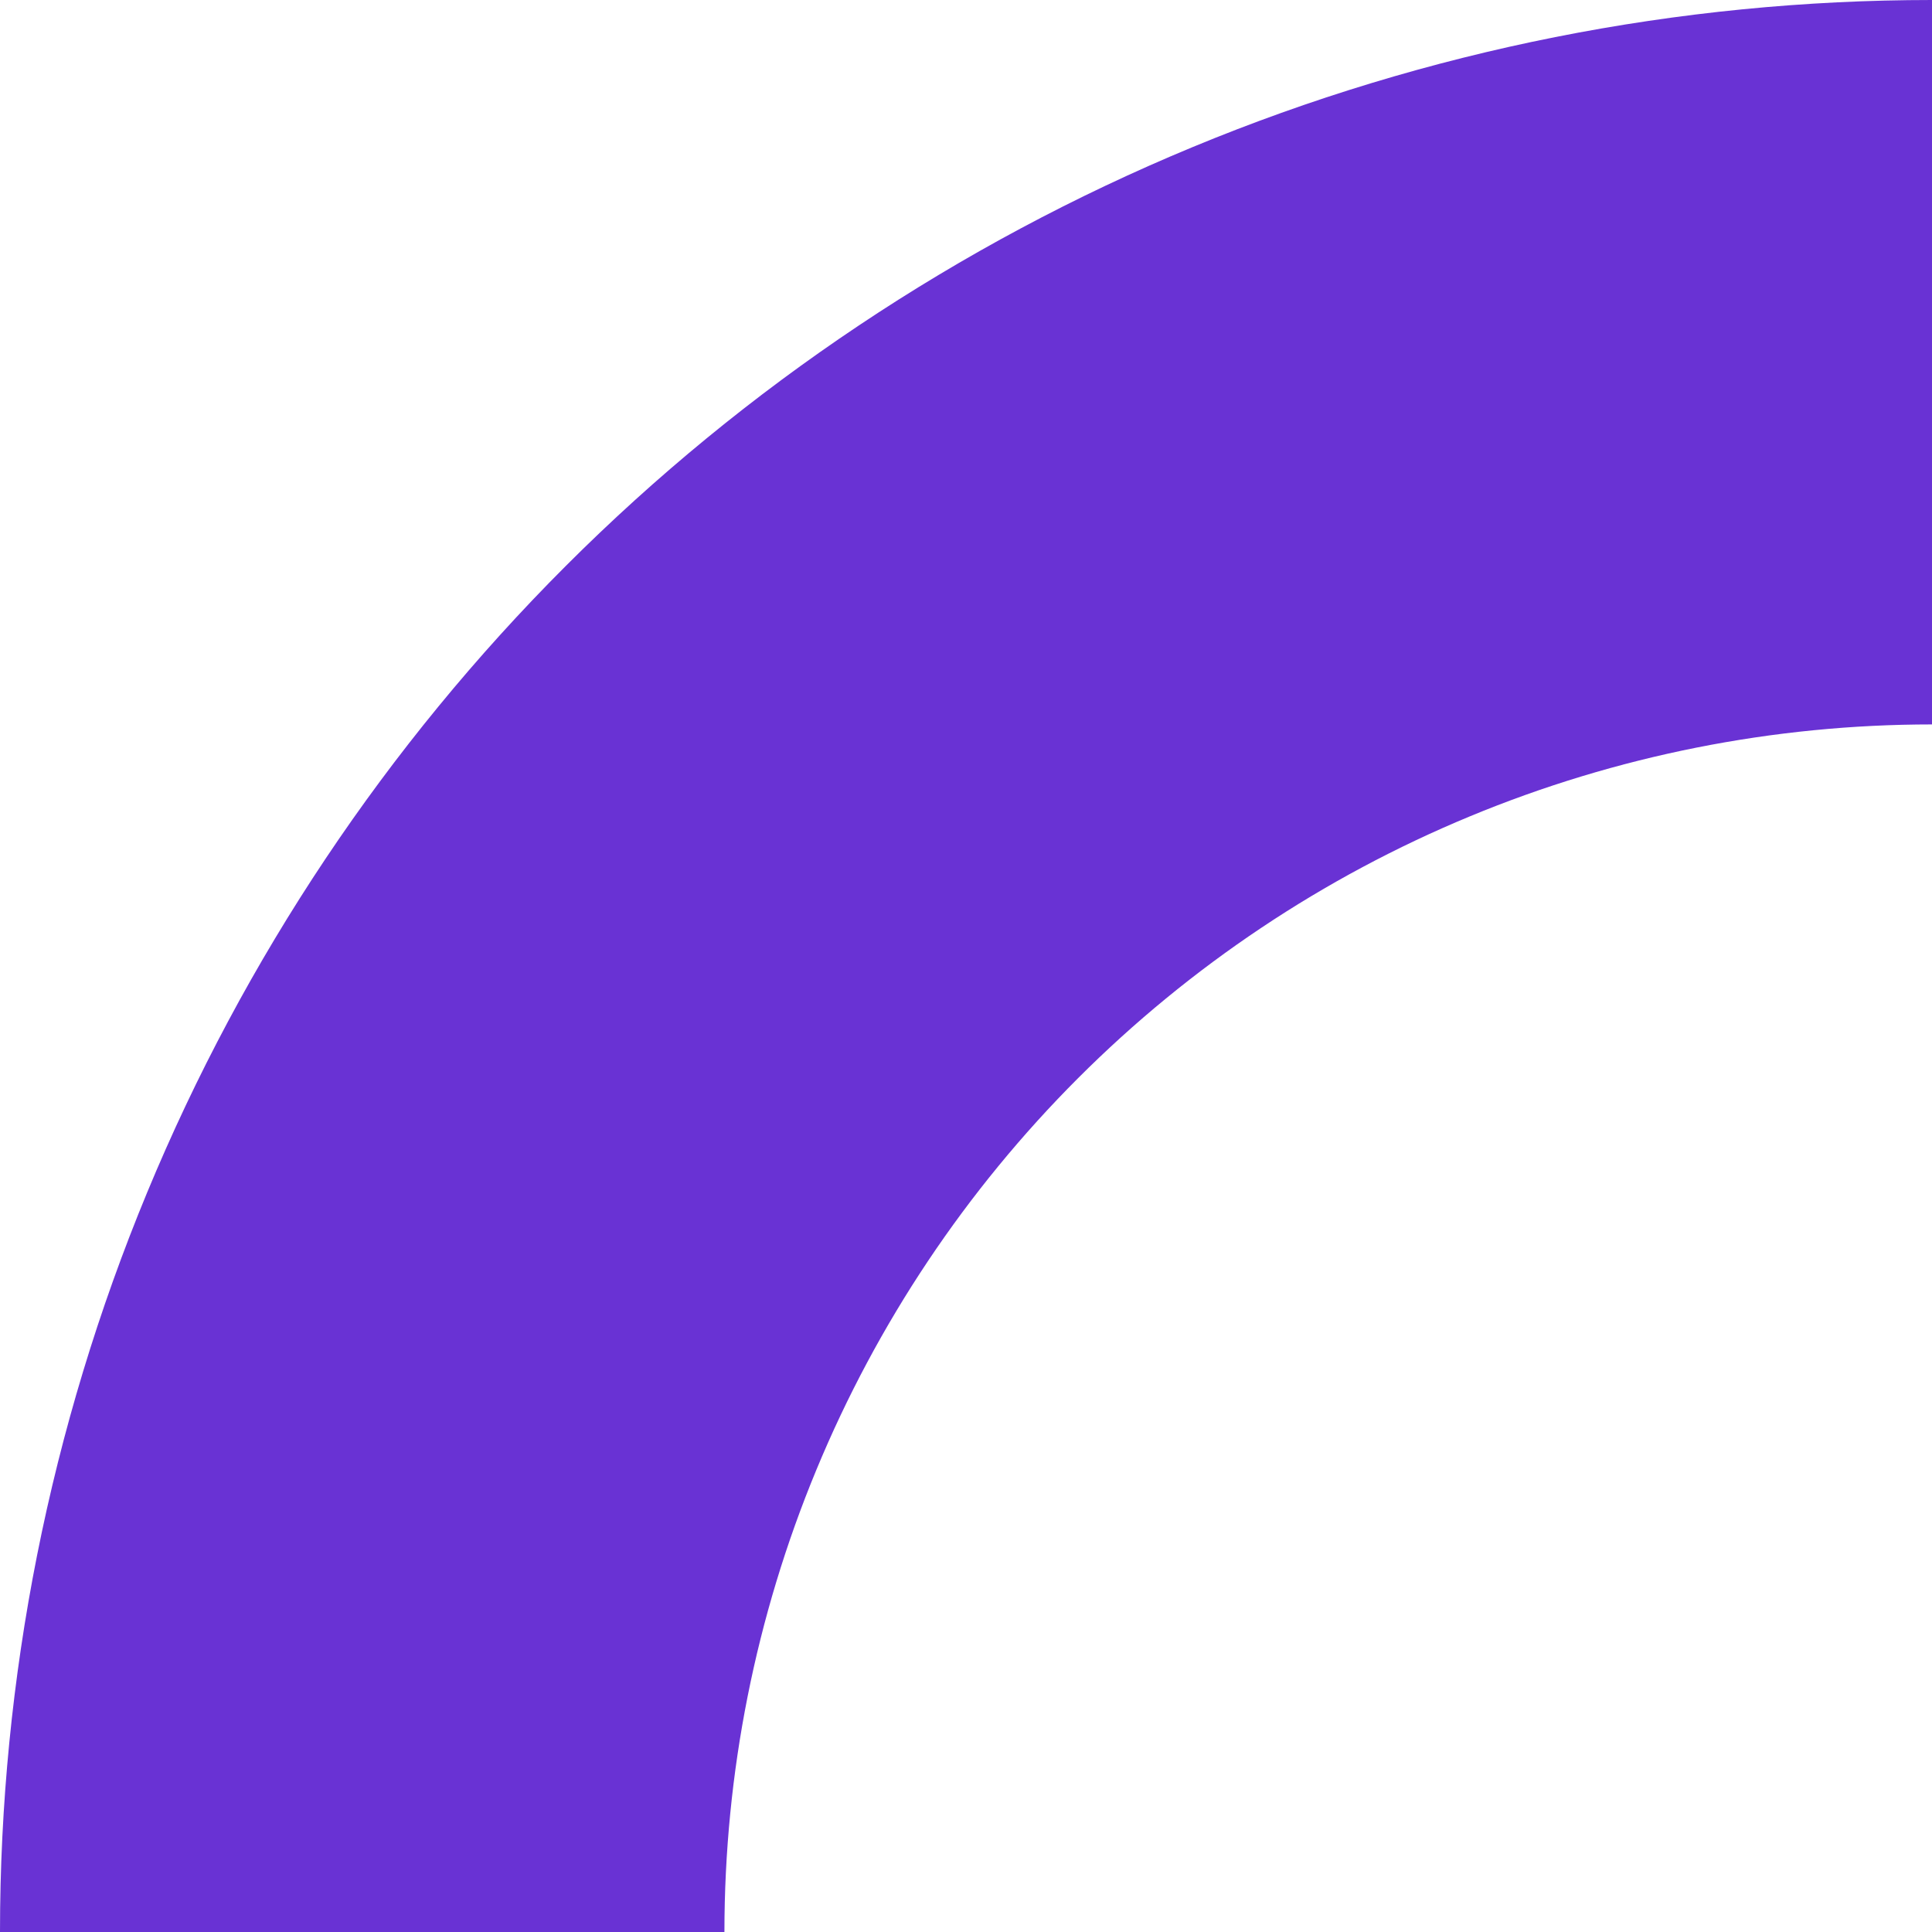
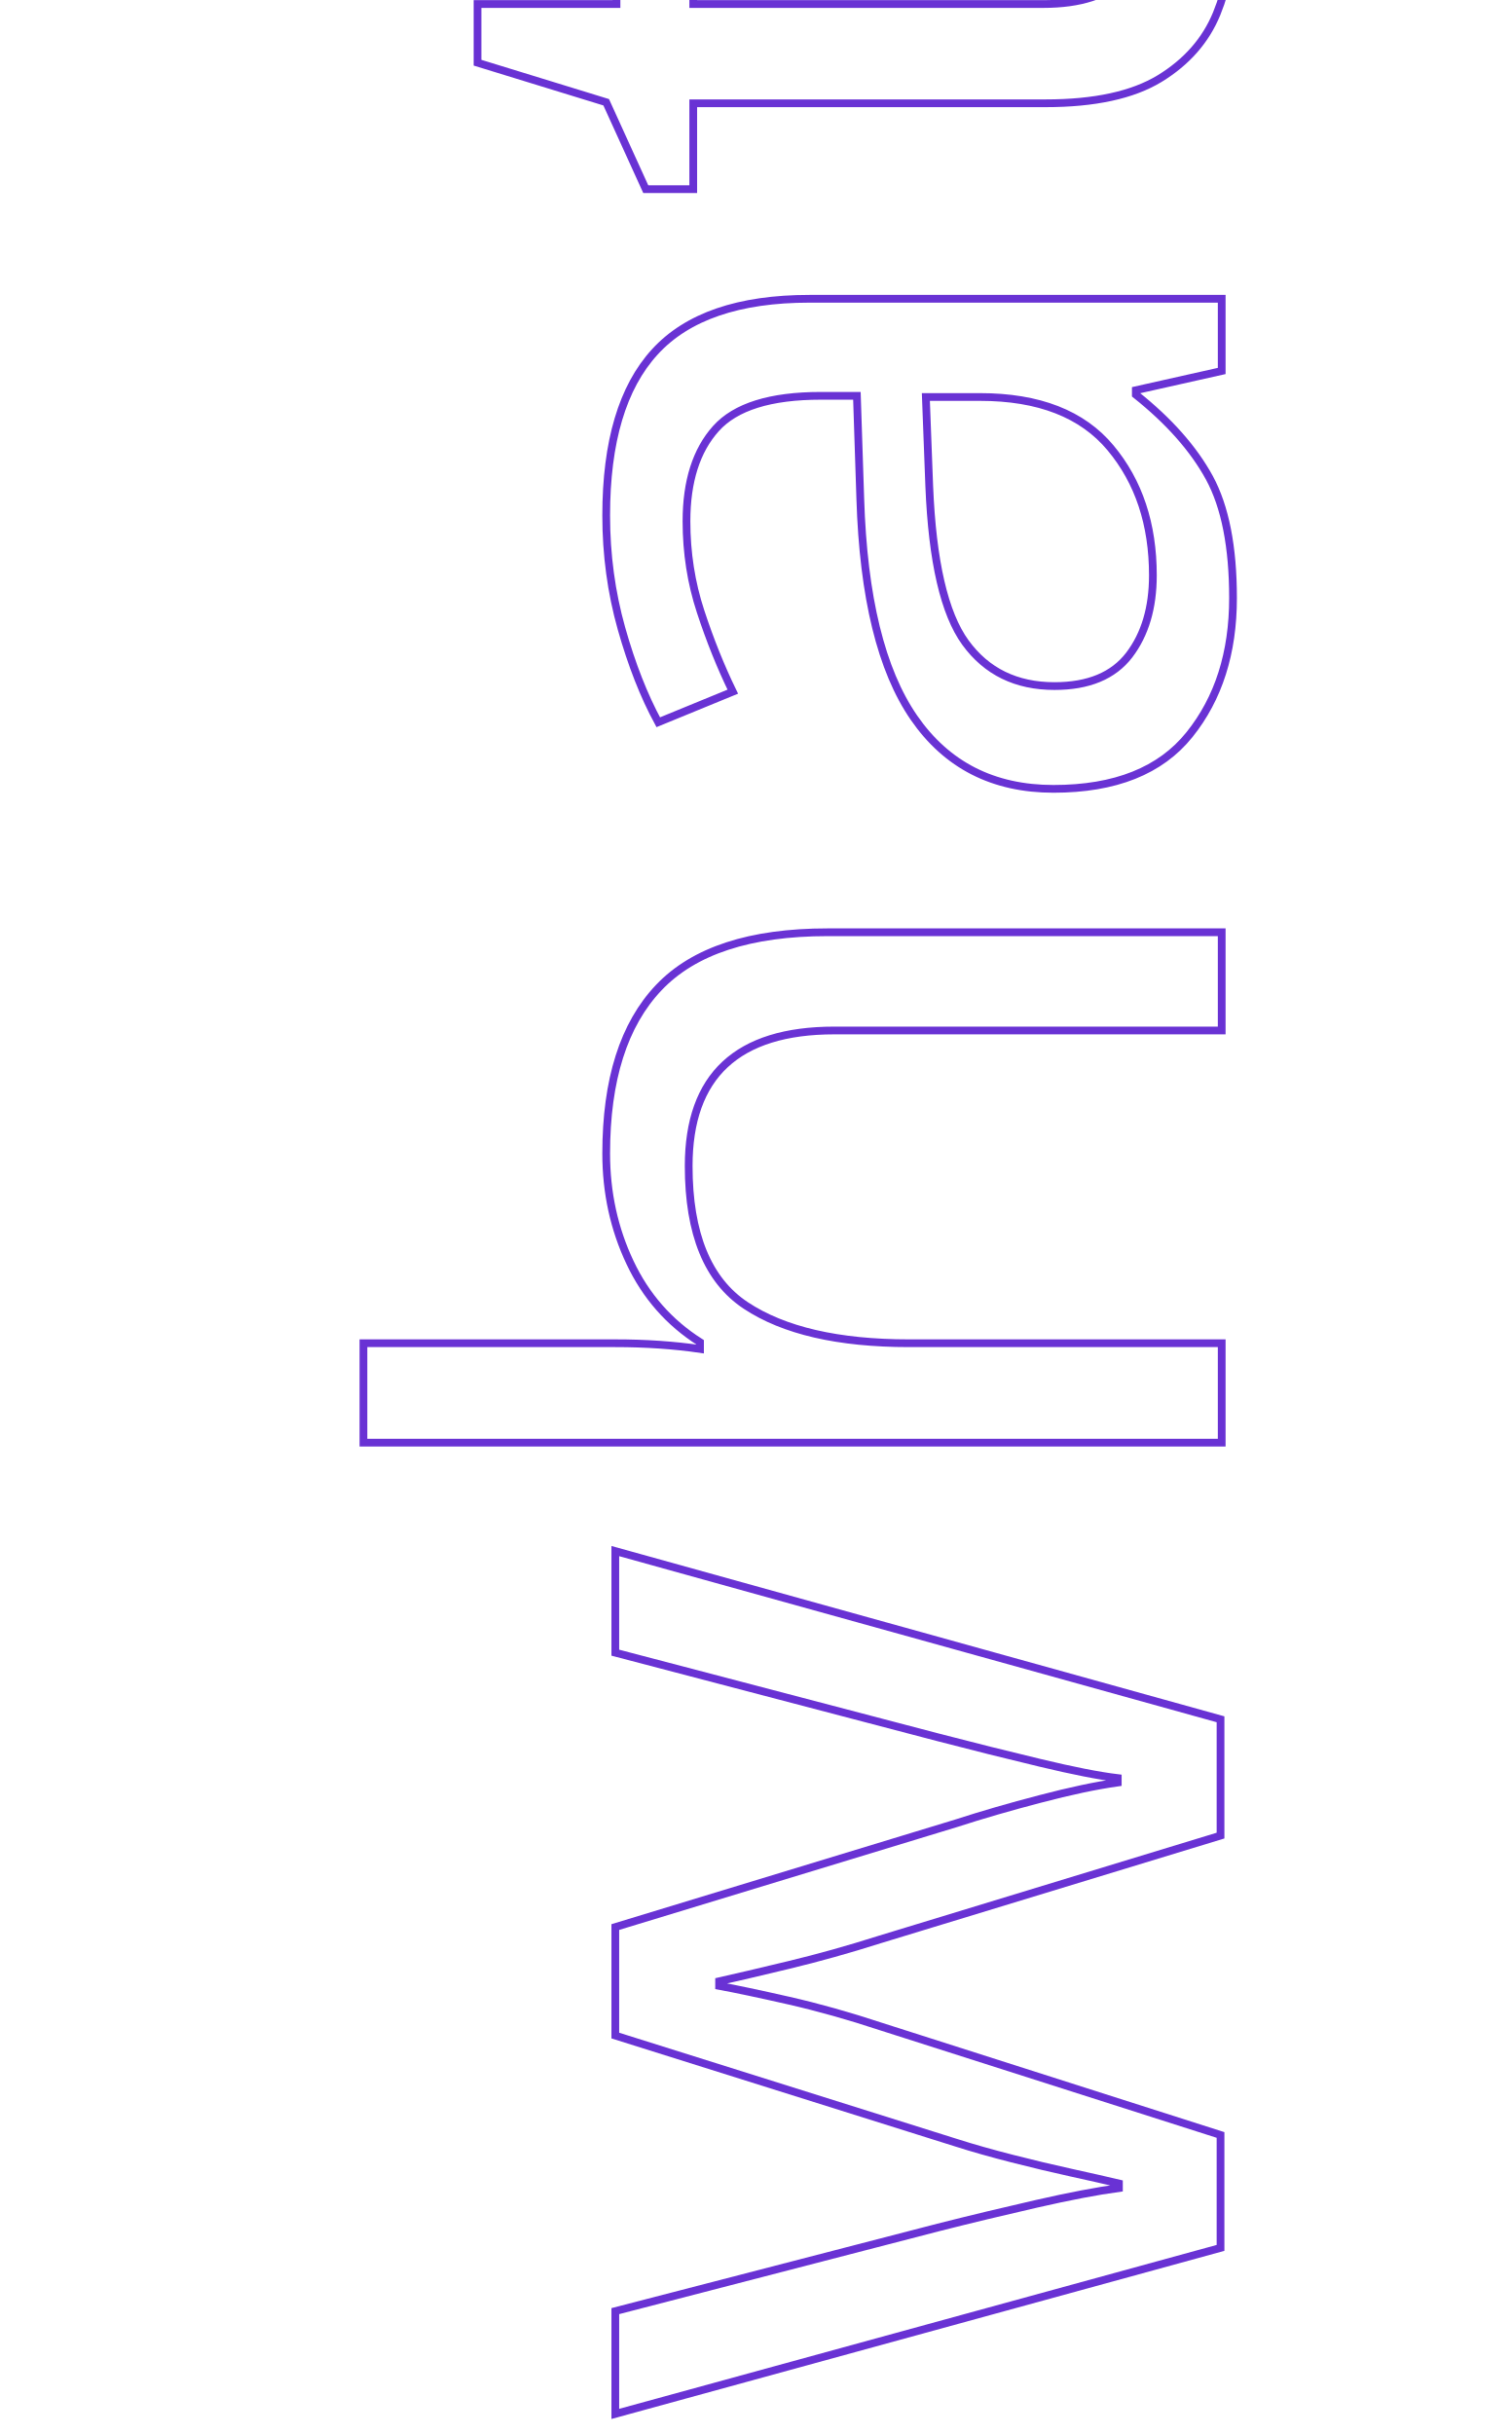
- <svg xmlns="http://www.w3.org/2000/svg" width="205" height="205" viewBox="0 0 205 205" fill="none">
-   <path d="M205 0C178.079 -3.2103e-07 151.422 5.302 126.55 15.605C101.678 25.907 79.079 41.007 60.043 60.043C41.007 79.079 25.907 101.678 15.605 126.55C5.302 151.422 -4.06495e-06 178.079 0 205L76.867 205C76.867 188.173 80.181 171.511 86.621 155.966C93.06 140.42 102.498 126.295 114.396 114.396C126.294 102.498 140.42 93.06 155.966 86.621C171.511 80.181 188.173 76.867 205 76.867V0Z" fill="#6932D4" />
+ <svg xmlns="http://www.w3.org/2000/svg" width="160.646" height="258.646" viewBox="0 0 160.646 258.646">
+   <text id="what" transform="translate(129.823 257.823) rotate(-90)" fill="none" stroke="#6932d4" stroke-miterlimit="10" stroke-width="0.823" font-size="120" font-family="SegoeUI, Segoe UI">
+     <tspan x="0" y="0">what</tspan>
+   </text>
</svg>
